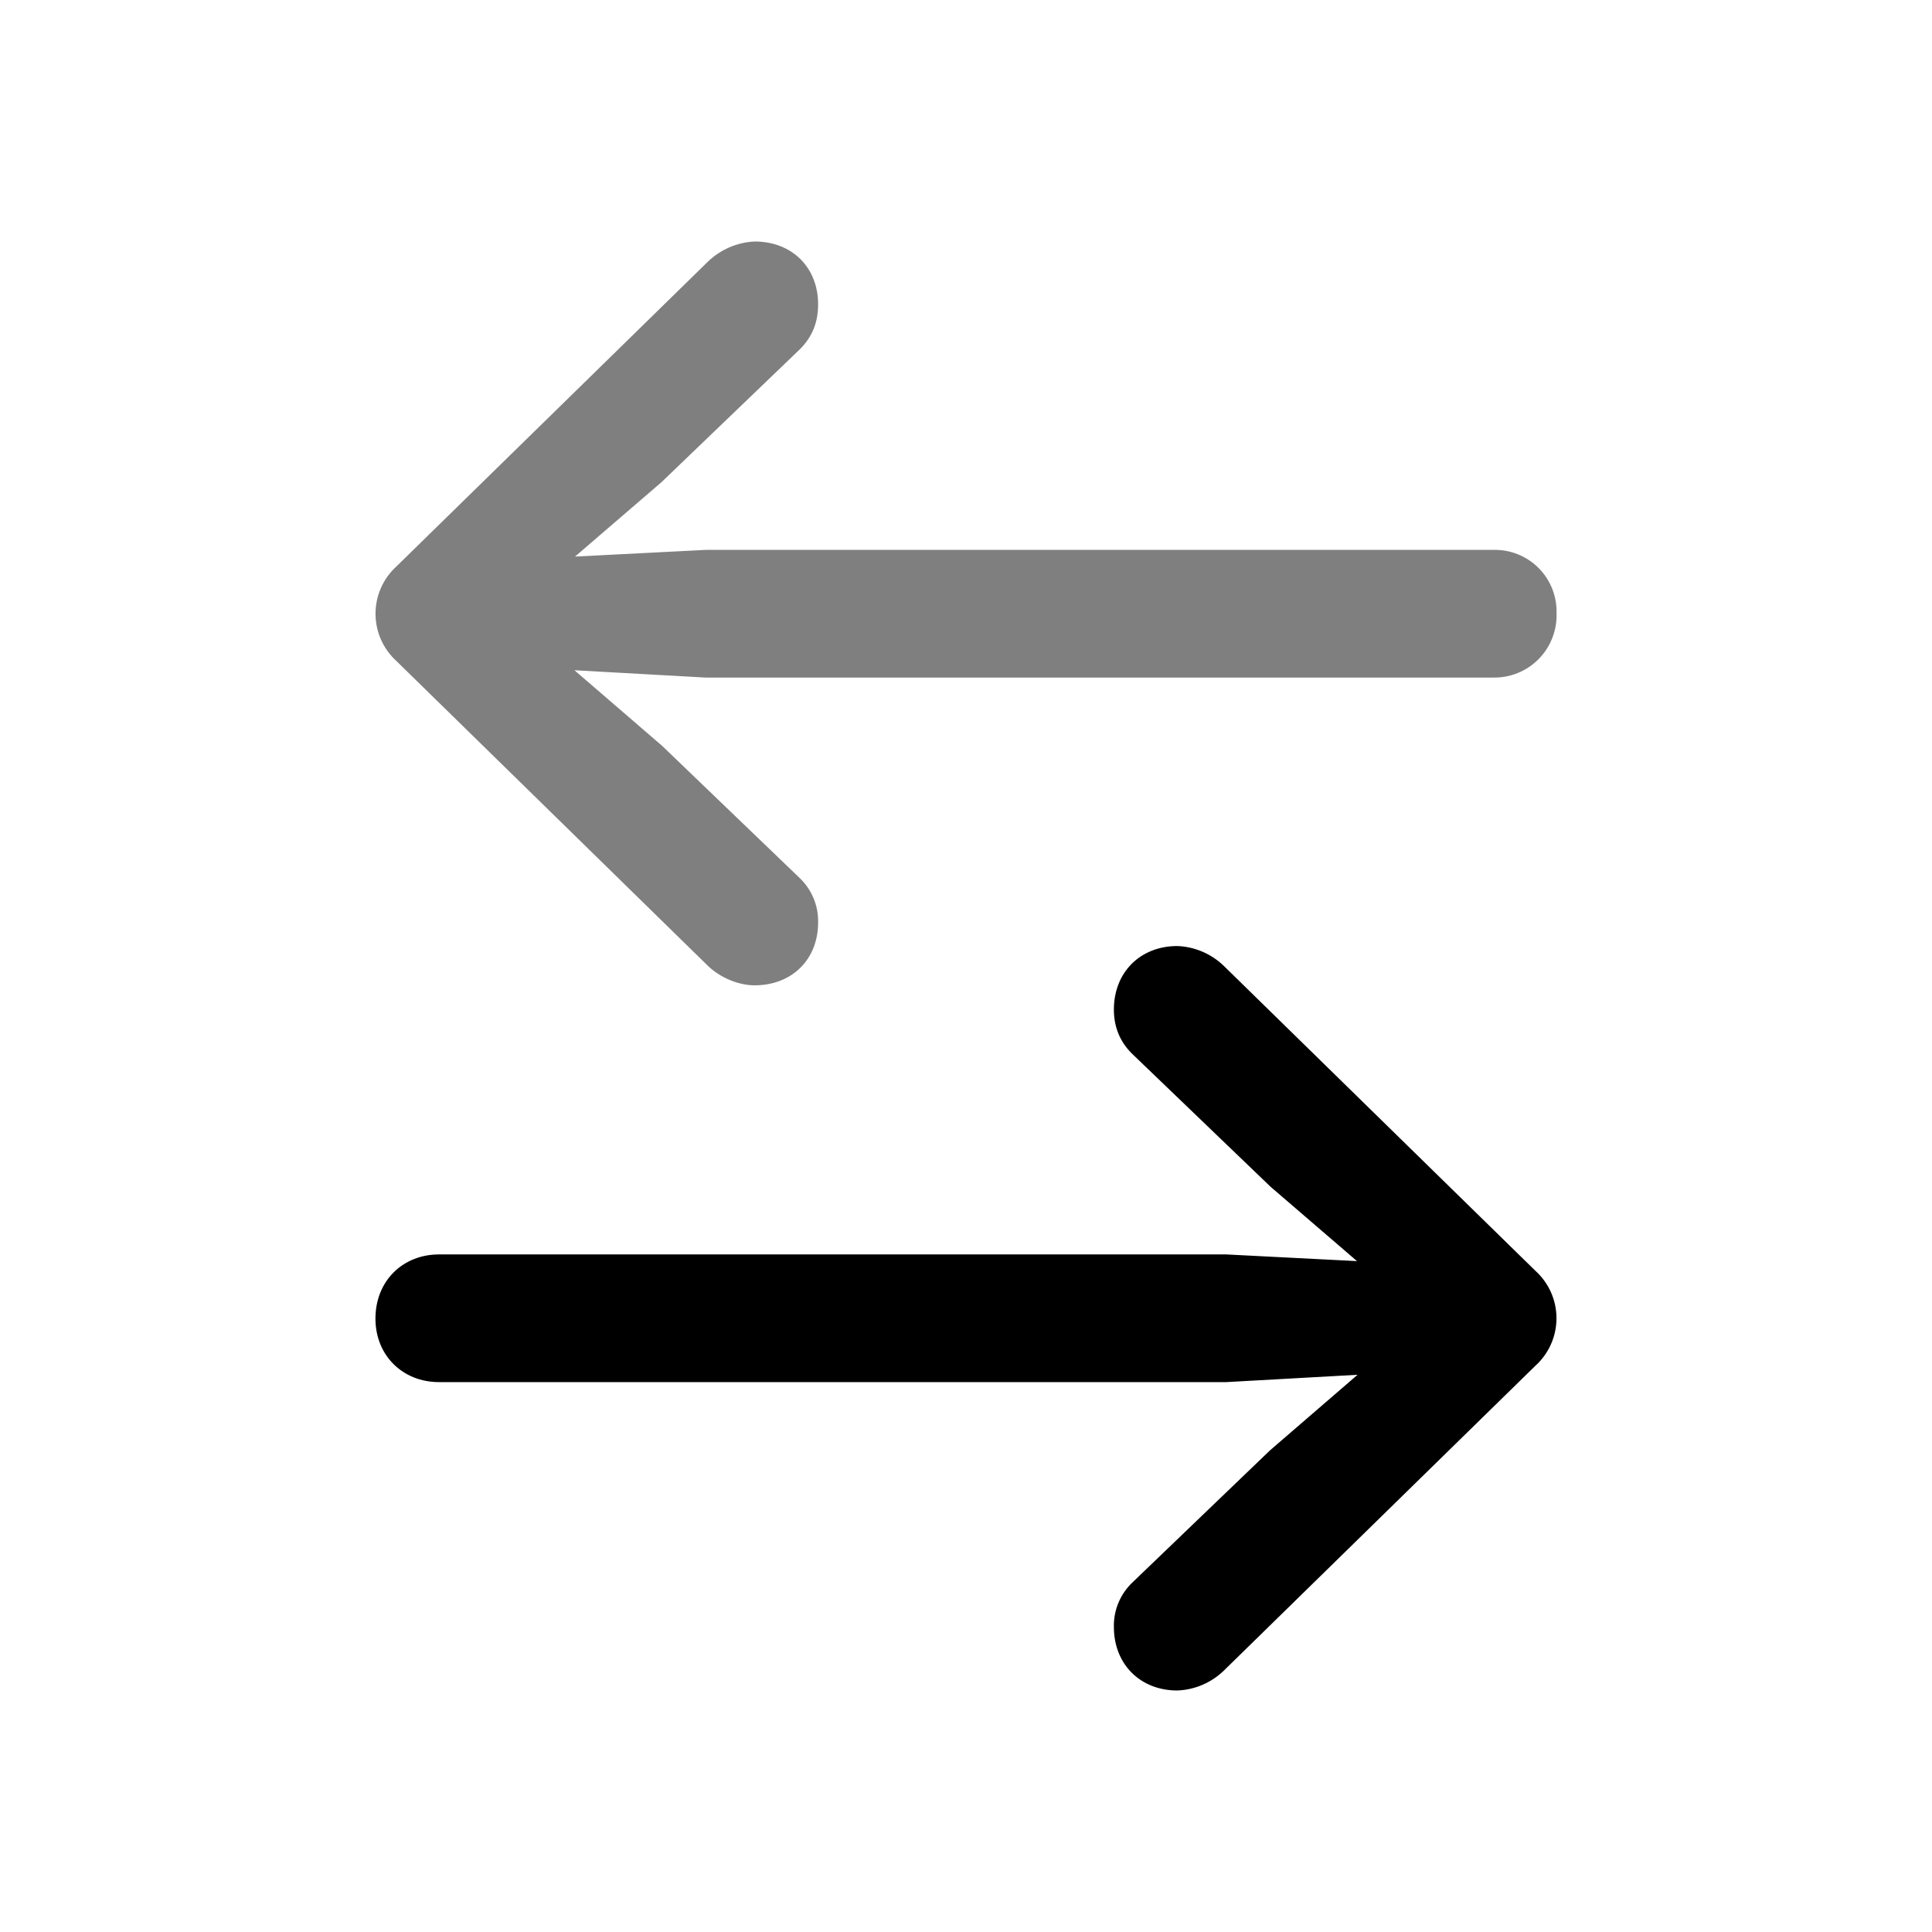
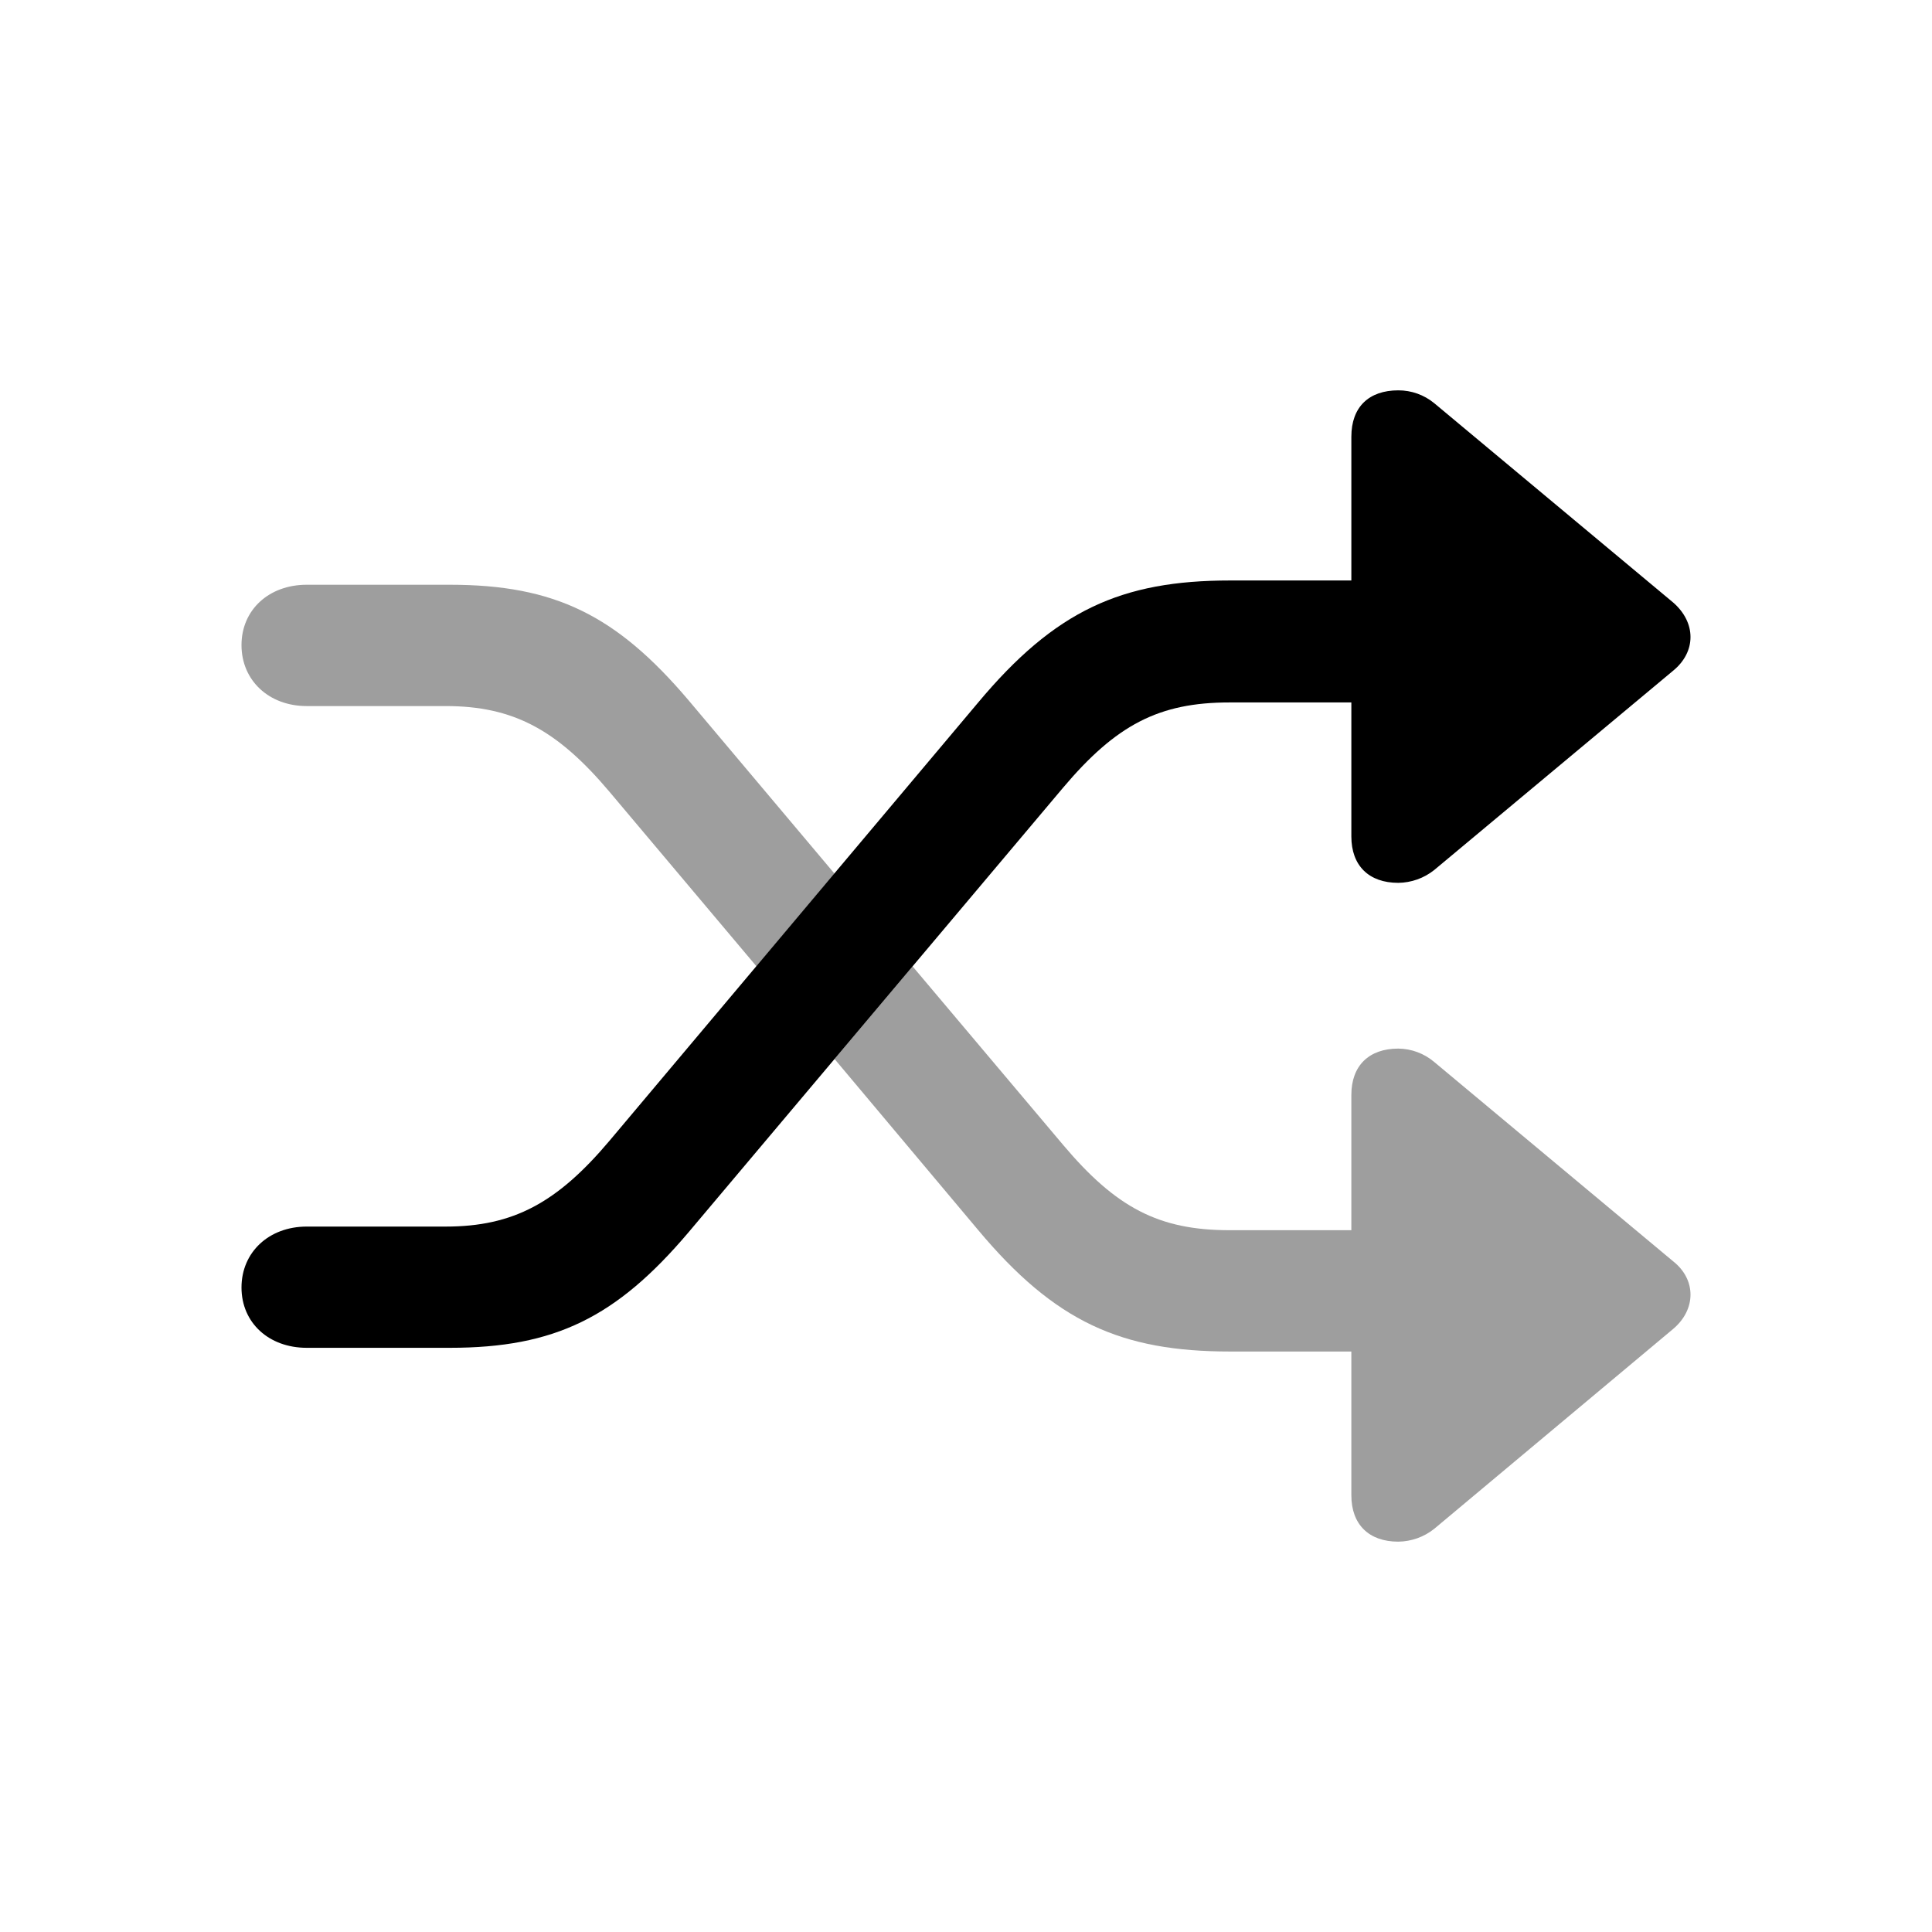
<svg xmlns="http://www.w3.org/2000/svg" fill="currentColor" viewBox="0 0 24 24">
-   <path fill-opacity=".5" d="M9.938 10.911 8.225 9.265l-1.089-.939 1.63.091h9.781a.773.773 0 0 0 .789-.797.766.766 0 0 0-.789-.789H8.766l-1.623.083 1.074-.924 1.721-1.653c.15-.15.225-.33.225-.556 0-.458-.323-.781-.789-.781a.9.9 0 0 0-.578.248L4.927 7.034a.795.795 0 0 0 0 1.18L8.796 12c.158.15.383.24.578.24.466 0 .789-.323.789-.781a.74.74 0 0 0-.225-.548" />
-   <path d="M14.062 19.663a.74.74 0 0 0-.225.548c0 .458.323.789.789.789a.88.88 0 0 0 .578-.248l3.869-3.786a.795.795 0 0 0 0-1.18L15.204 12a.88.88 0 0 0-.578-.248c-.466 0-.789.331-.789.789q0 .325.225.548l1.721 1.653 1.074.924-1.623-.083H5.453c-.451 0-.789.331-.789.797 0 .458.338.789.789.789h9.781l1.63-.091-1.089.94Z" />
+   <path fill-opacity=".38" d="M9.397 12.004 7.573 9.838c-.651-.772-1.196-1.067-2.037-1.067H3.81c-.469 0-.81-.318-.81-.757s.341-.75.81-.75h1.779c1.302 0 2.067.379 2.961 1.431l1.817 2.158zm.97 1.151 1.779 2.119c.961 1.151 1.786 1.515 3.134 1.515h1.507v1.786c0 .364.219.576.583.576a.73.73 0 0 0 .446-.159l2.968-2.483c.288-.243.288-.614 0-.841l-2.968-2.476a.7.7 0 0 0-.446-.166c-.364 0-.583.212-.583.575v1.681h-1.514c-.879 0-1.409-.28-2.067-1.06l-1.87-2.218z" />
+   <path d="M3 15.994c0 .439.341.749.81.749h1.779c1.302 0 2.067-.378 2.961-1.431l4.656-5.527c.658-.779 1.188-1.059 2.067-1.059h1.514v1.665c0 .364.219.576.583.576a.73.73 0 0 0 .446-.159l2.968-2.476c.288-.235.288-.598 0-.848l-2.968-2.476a.7.7 0 0 0-.446-.159c-.364 0-.583.205-.583.576v1.786H15.28c-1.348 0-2.173.371-3.134 1.522l-4.573 5.436c-.651.772-1.196 1.068-2.037 1.068H3.81c-.469 0-.81.318-.81.757" />
</svg>
